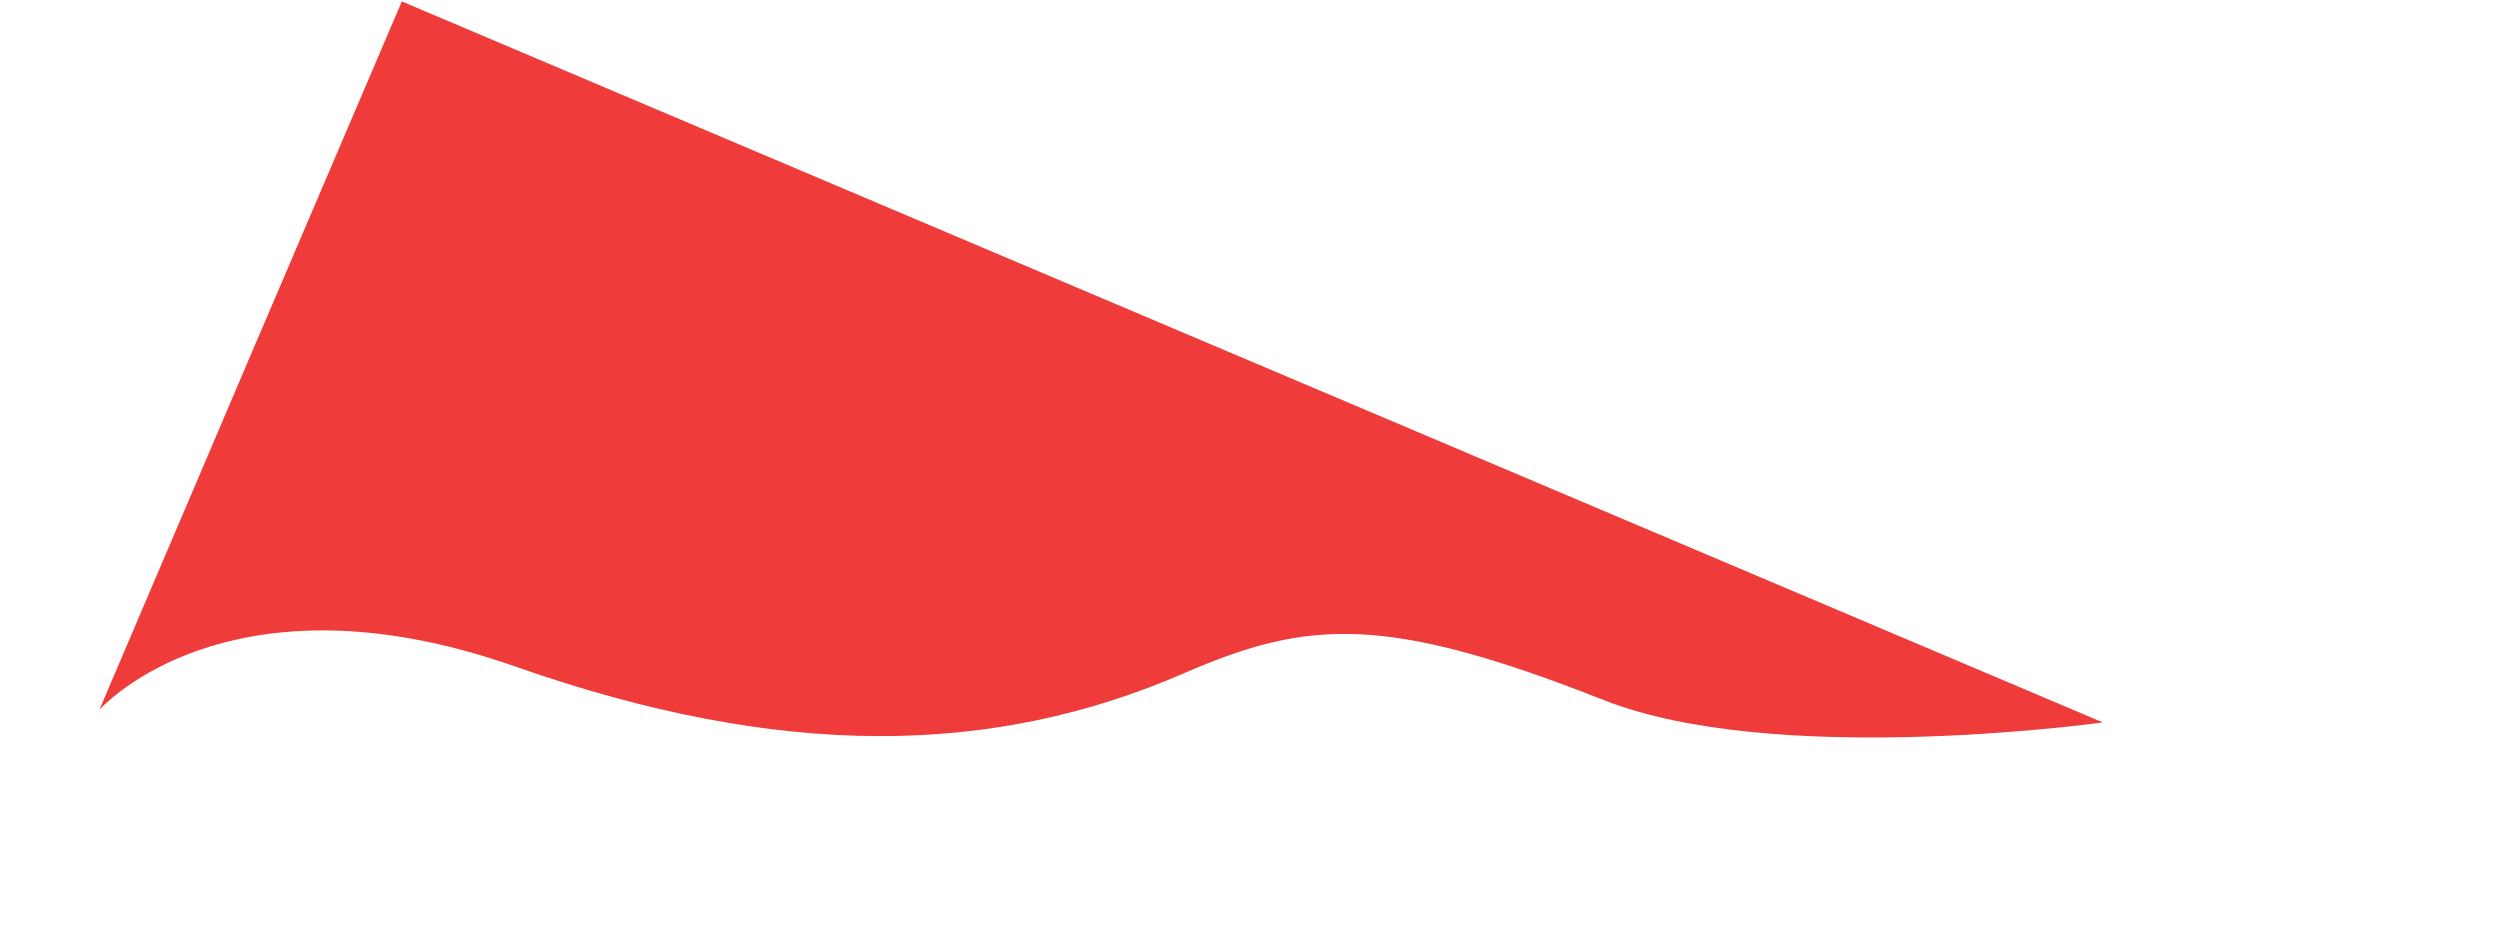
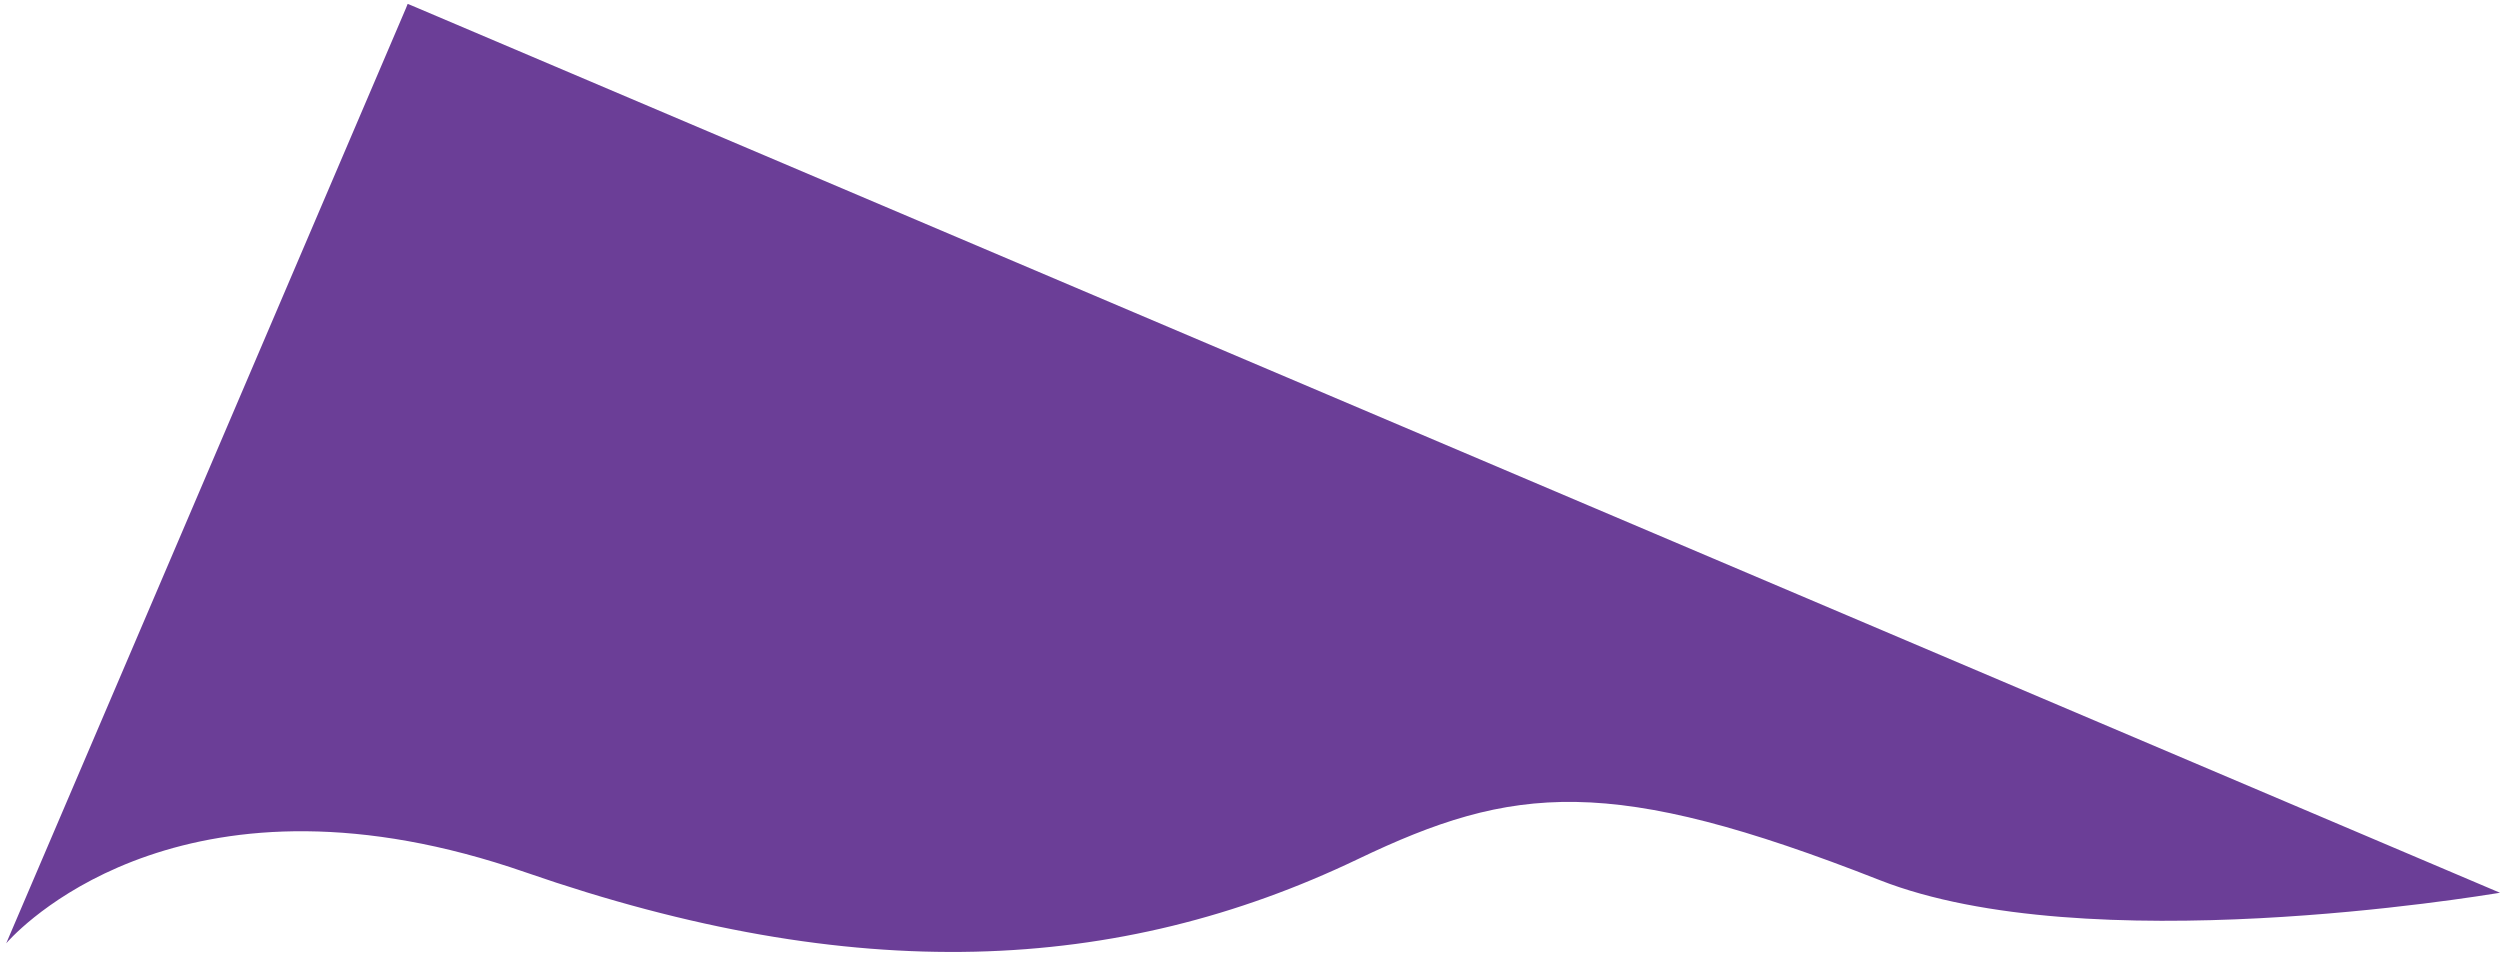
- <svg xmlns="http://www.w3.org/2000/svg" version="1.1" x="0px" y="0px" viewBox="0 0 1085.2 412.4" style="enable-background:new 0 0 1085.2 412.4;" xml:space="preserve">
+ <svg xmlns="http://www.w3.org/2000/svg" version="1.1" x="0px" y="0px" viewBox="0 0 1087.9 415.2" style="enable-background:new 0 0 1087.9 415.2;" xml:space="preserve">
  <style type="text/css">
- 	.st0{display:none;}
- 	.st1{display:inline;fill:#DA1C5C;}
- 	.st2{fill:#EF3C3A;}
- 	.st3{display:inline;fill:#F9A026;}
- 	.st4{display:inline;fill:#6B3E98;}
+ 	.st0{fill:#6B3E97;}
+ 	.st1{display:none;fill:#F89F26;}
+ 	.st2{display:none;fill:#EE3C3B;}
+ 	.st3{display:none;fill:#C91F65;}
</style>
-   <g id="Layer_1" class="st0">
-     <path class="st1" d="M1085.2,386.1c-9.6,1.5-179.8,30.1-270-5.3c-117.4-46-159.4-41.4-227.2-8.9c-104.5,50.1-218.9,55.6-362.1,6   C80.4,327.5,8.9,399.1,0.8,408c-0.5,0.6-0.8,0.9-0.8,0.9l64.9-152.1l16.5-38.6L173.6,2l0.8-2l1.5,0.6l1.9,0.8L1085.2,386.1z" />
+   <g id="Layer_1">
+     <path class="st0" d="M1087.9,388.5c-9.6,1.5-179.8,29.9-269.9-5.5c-117.3-46.1-159.4-41.6-227.2-9.1   c-104.5,50-218.9,55.4-362.1,5.7c-145.5-50.5-217,21.1-225.2,30c-0.5,0.6-0.8,0.9-0.8,0.9l65-152l16.5-38.6L176.6,3.7l0.8-2   l1.5,0.6l1.9,0.8L1087.9,388.5z" />
+     <path class="st1" d="M920.9,317.5c-7.7,1-144.5,19.2-218.1-9.9c-95.7-37.8-129.6-35.2-183.7-11.8c-83.4,36.1-175.6,37.9-292.3-3.3   c-118.6-41.8-174.8,11.6-181.2,18.2c-0.4,0.4-0.6,0.7-0.6,0.7l49.3-115.2l12.5-29.3l70-163.7l0.6-1.5l1.2,0.5l1.6,0.7L920.9,317.5z   " />
+     <path class="st2" d="M733.8,238.2c-5.8,0.7-108.1,14-163.2-7.8c-71.7-28.3-97-26.5-137.4-9.1c-62.3,26.8-131.3,27.9-218.7-2.9   c-88.8-31.3-130.8,8.3-135.5,13.2c-0.3,0.3-0.5,0.5-0.5,0.5l36.7-85.7l9.3-21.8L176.6,2.8l0.5-1.1l0.9,0.4l1.2,0.5L733.8,238.2z" />
+     <path class="st3" d="M555.1,162.2c-3.9,0.5-73.4,9.6-110.8-5.2c-48.7-19.2-65.8-17.9-93.3-6.1c-42.3,18.2-89.2,19.1-148.5-1.9   c-60.3-21.3-88.8,5.7-92,9.1c-0.2,0.2-0.3,0.3-0.3,0.3l24.9-58.3l6.3-14.8l35.5-82.9l0.3-0.8l0.6,0.3l0.8,0.3L555.1,162.2z" />
  </g>
  <g id="Layer_2">
-     <path class="st2" d="M912.8,313.6c-7.7,1-143.5,19.1-216.6-9.7c-95.1-37.5-128.7-34.9-182.4-11.6c-82.7,35.9-174.3,37.7-290.2-3   C105.8,247.9,50,301,43.7,307.5c-0.4,0.4-0.6,0.7-0.6,0.7l48.8-114.4l12.4-29.1L173.8,2.1l0.6-1.5l1.2,0.5l1.6,0.7L912.8,313.6z" />
-   </g>
-   <g id="Layer_3" class="st0">
-     <path class="st3" d="M715.9,229.5c-5.6,0.7-105.1,13.7-158.6-7.4c-69.7-27.5-94.3-25.7-133.6-8.7c-60.5,26-127.6,27.2-212.5-2.7   c-86.3-30.4-127.1,8.2-131.7,13c-0.3,0.3-0.4,0.5-0.4,0.5l35.6-83.3l9-21.2L174.2,1.1l0.5-1.1l0.9,0.4l1.1,0.5L715.9,229.5z" />
-   </g>
-   <g id="Layer_4" class="st0">
-     <path class="st4" d="M538.9,154.5c-3.8,0.5-70.8,9.3-106.8-4.9c-46.9-18.5-63.5-17.3-90-5.8c-40.8,17.6-86,18.4-143.2-1.7   c-58.1-20.4-85.6,5.6-88.7,8.8c-0.2,0.2-0.3,0.3-0.3,0.3l24-56.2l6.1-14.3l34.1-80l0.3-0.7l0.6,0.3l0.8,0.3L538.9,154.5z" />
-   </g>
+ </g>
</svg>
